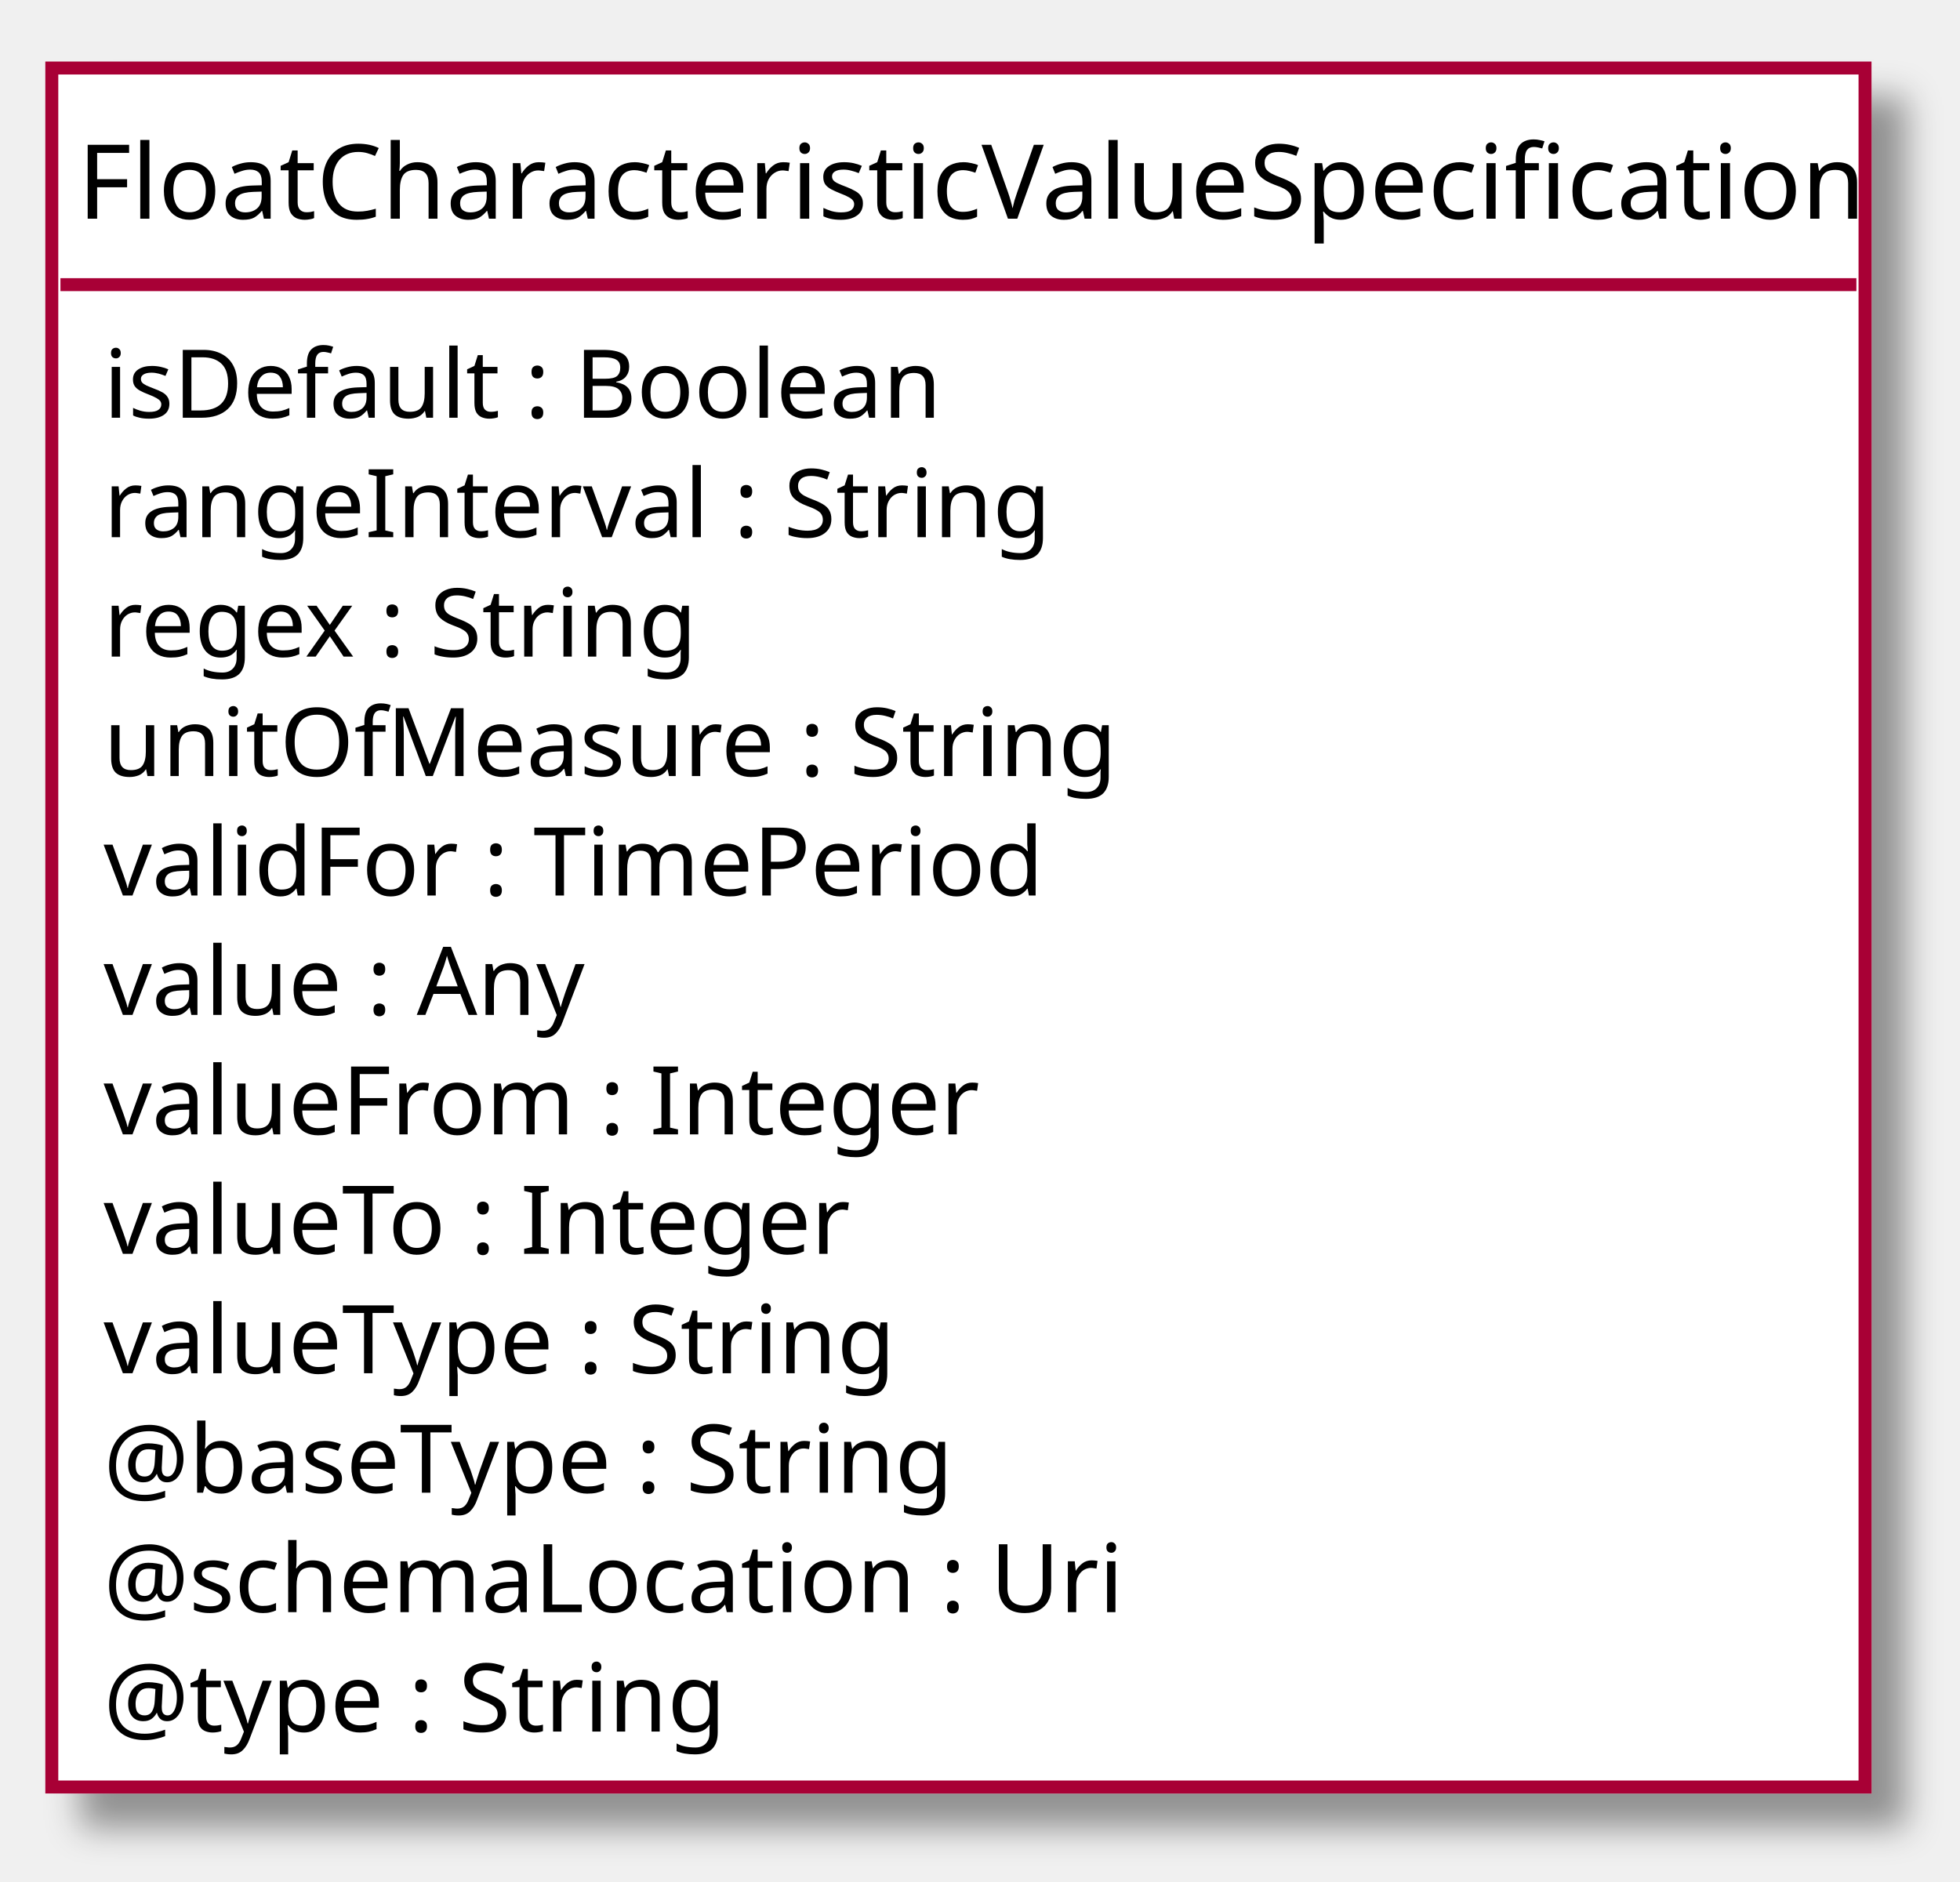
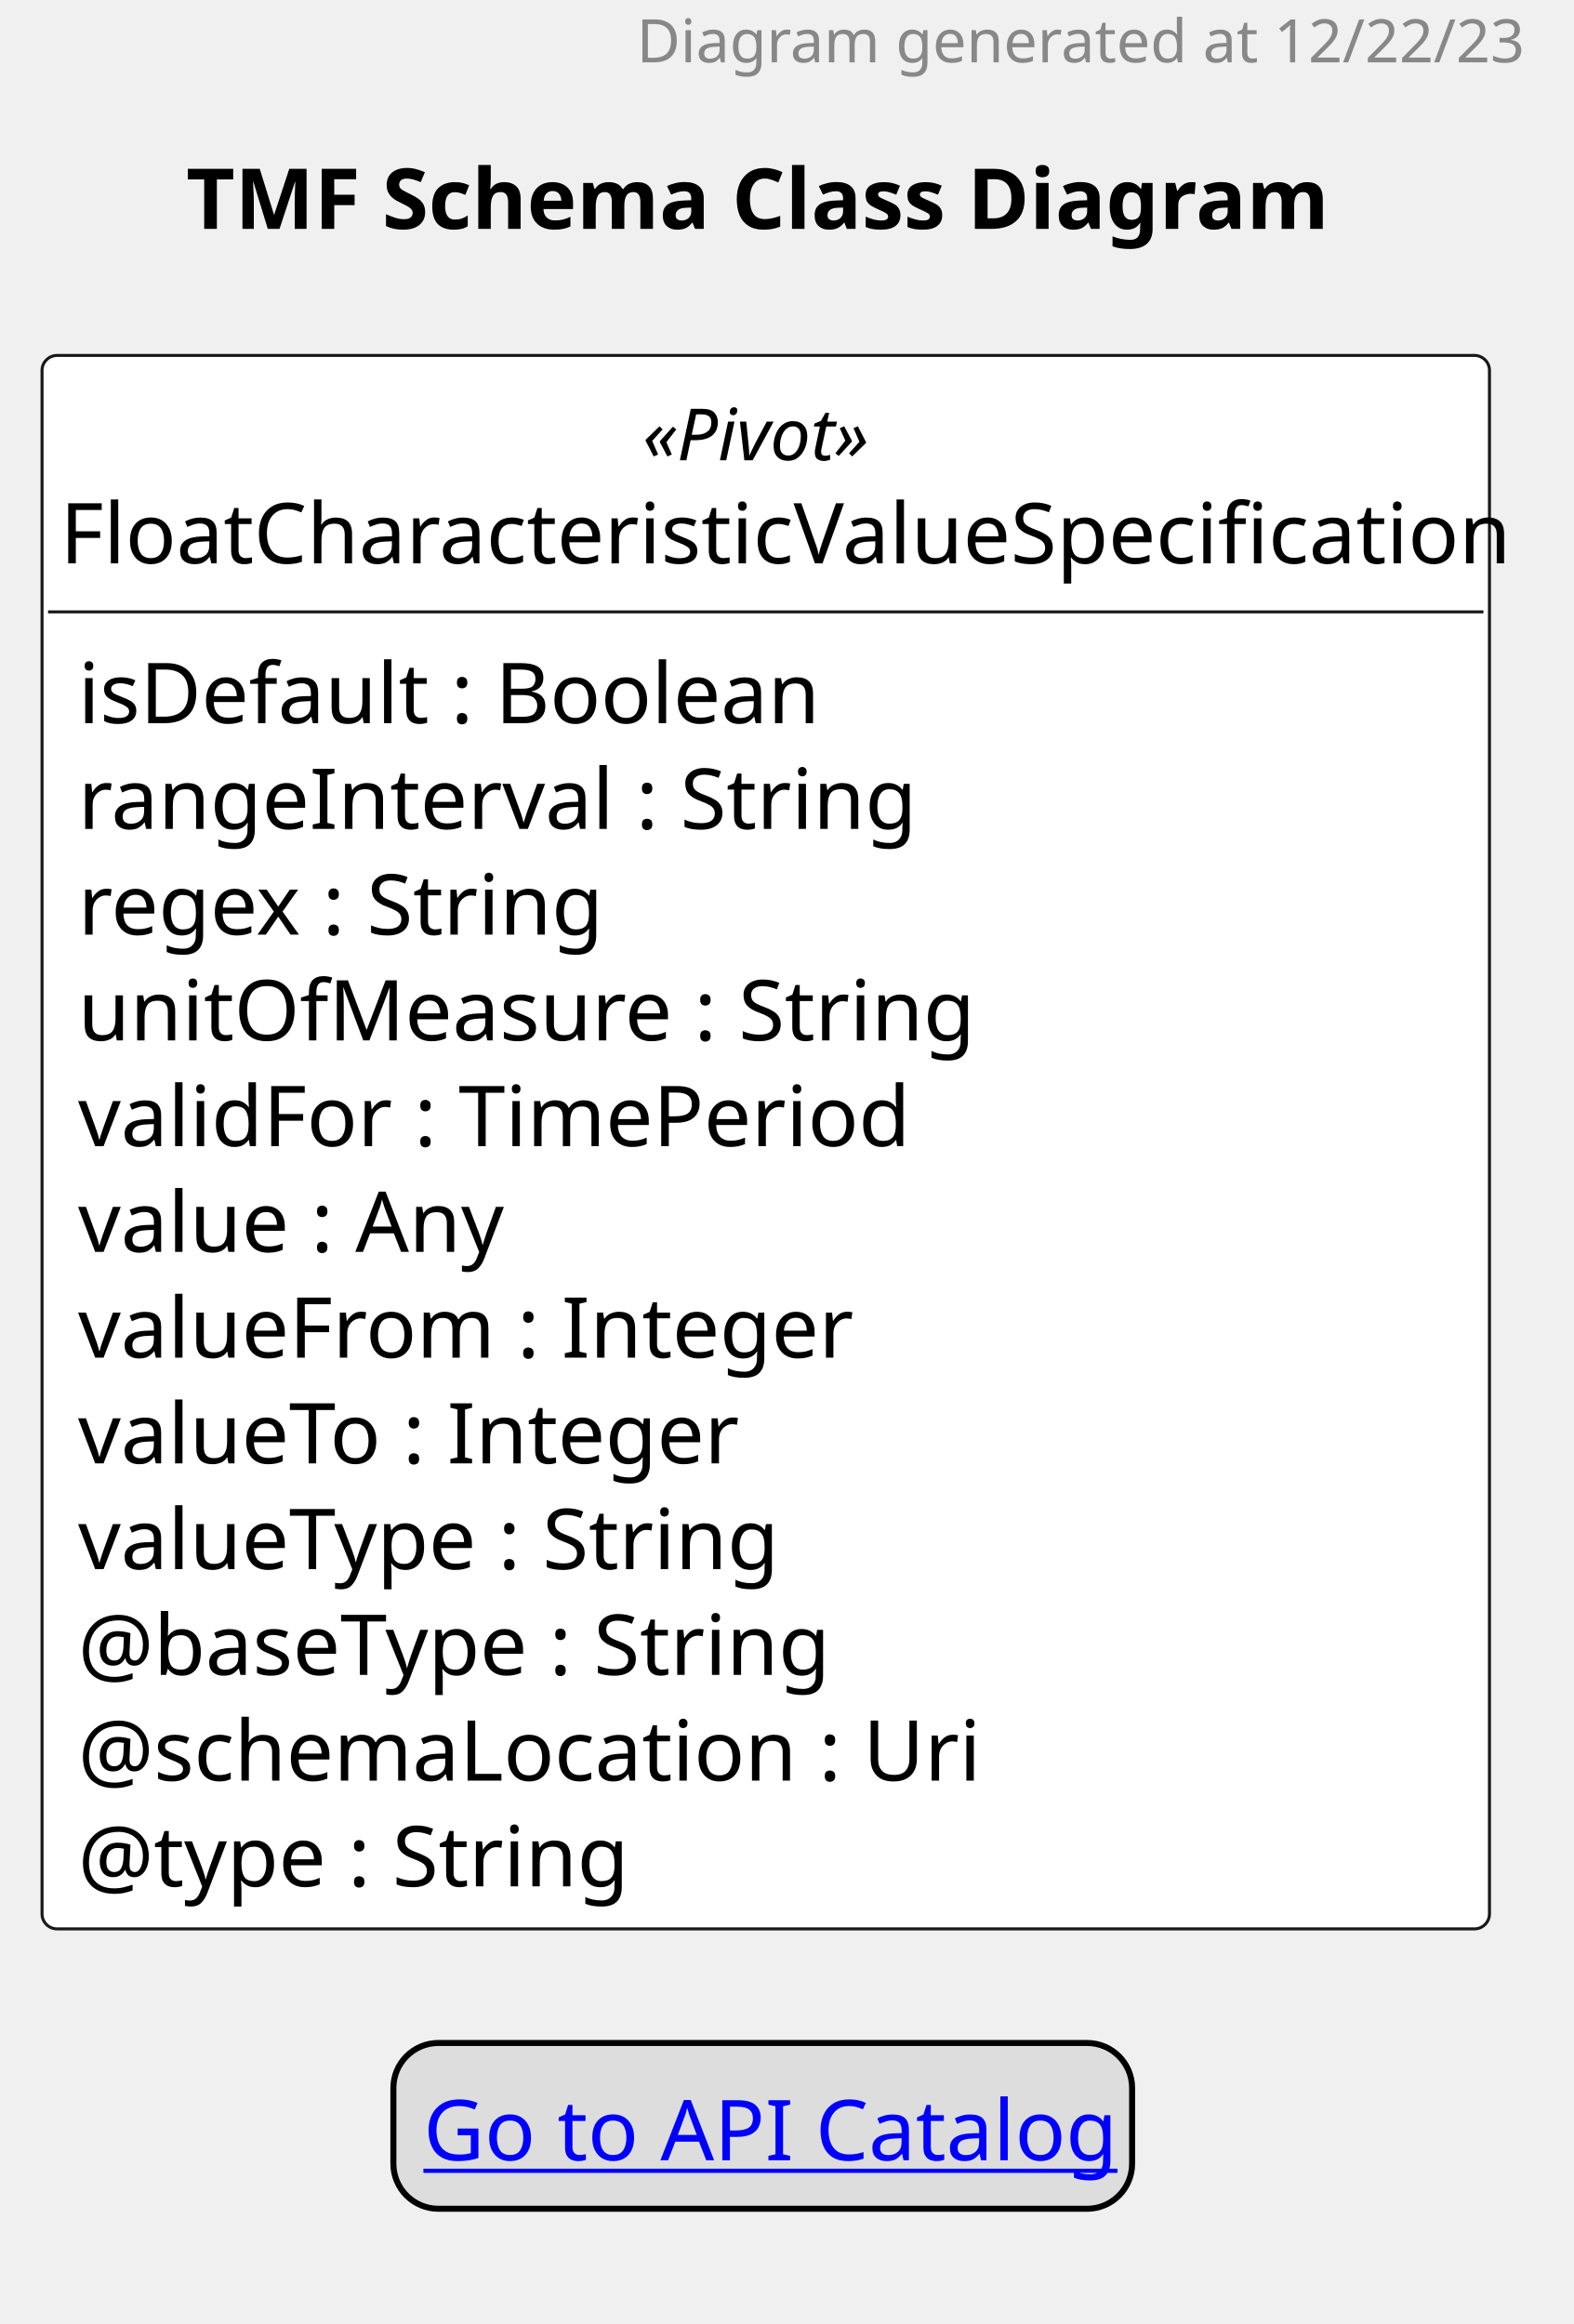
- <svg xmlns="http://www.w3.org/2000/svg" contentScriptType="application/ecmascript" contentStyleType="text/css" height="218px" preserveAspectRatio="none" style="width:227px;height:218px;" version="1.1" viewBox="0 0 227 218" width="227px" zoomAndPan="magnify">
-   <defs>
-     <filter height="300%" id="f4q2cuw05vs95" width="300%" x="-1" y="-1">
-       <feGaussianBlur result="blurOut" stdDeviation="2.0" />
-       <feColorMatrix in="blurOut" result="blurOut2" type="matrix" values="0 0 0 0 0 0 0 0 0 0 0 0 0 0 0 0 0 0 .4 0" />
-       <feOffset dx="4.0" dy="4.0" in="blurOut2" result="blurOut3" />
-       <feBlend in="SourceGraphic" in2="blurOut3" mode="normal" />
-     </filter>
-   </defs>
+ <svg xmlns="http://www.w3.org/2000/svg" xmlns:xlink="http://www.w3.org/1999/xlink" contentStyleType="text/css" height="387px" preserveAspectRatio="none" style="width:262px;height:387px;background:#FFFFFF;" version="1.1" viewBox="0 0 262 387" width="262px" zoomAndPan="magnify">
+   <defs />
  <g>
-     <rect fill="#FFFFFF" filter="url(#f4q2cuw05vs95)" height="199.125" id="FloatCharacteristicValueSpecification" style="stroke: #A80036; stroke-width: 1.5;" width="210" x="6" y="7.88" />
-     <text fill="#000000" font-family="sans-serif" font-size="12" lengthAdjust="spacingAndGlyphs" textLength="204" x="9" y="25.337">FloatCharacteristicValueSpecification</text>
-     <line style="stroke: #A80036; stroke-width: 1.5;" x1="7" x2="215" y1="32.974" y2="32.974" />
-     <text fill="#000000" font-family="sans-serif" font-size="11" lengthAdjust="spacingAndGlyphs" textLength="90" x="12" y="48.393">isDefault : Boolean</text>
-     <text fill="#000000" font-family="sans-serif" font-size="11" lengthAdjust="spacingAndGlyphs" textLength="100" x="12" y="62.229">rangeInterval : String</text>
-     <text fill="#000000" font-family="sans-serif" font-size="11" lengthAdjust="spacingAndGlyphs" textLength="65" x="12" y="76.065">regex : String</text>
-     <text fill="#000000" font-family="sans-serif" font-size="11" lengthAdjust="spacingAndGlyphs" textLength="108" x="12" y="89.9">unitOfMeasure : String</text>
-     <text fill="#000000" font-family="sans-serif" font-size="11" lengthAdjust="spacingAndGlyphs" textLength="99" x="12" y="103.736">validFor : TimePeriod</text>
-     <text fill="#000000" font-family="sans-serif" font-size="11" lengthAdjust="spacingAndGlyphs" textLength="55" x="12" y="117.572">value : Any</text>
-     <text fill="#000000" font-family="sans-serif" font-size="11" lengthAdjust="spacingAndGlyphs" textLength="92" x="12" y="131.408">valueFrom : Integer</text>
-     <text fill="#000000" font-family="sans-serif" font-size="11" lengthAdjust="spacingAndGlyphs" textLength="80" x="12" y="145.244">valueTo : Integer</text>
-     <text fill="#000000" font-family="sans-serif" font-size="11" lengthAdjust="spacingAndGlyphs" textLength="87" x="12" y="159.08">valueType : String</text>
-     <text fill="#000000" font-family="sans-serif" font-size="11" lengthAdjust="spacingAndGlyphs" textLength="96" x="12" y="172.916">@baseType : String</text>
-     <text fill="#000000" font-family="sans-serif" font-size="11" lengthAdjust="spacingAndGlyphs" textLength="112" x="12" y="186.752">@schemaLocation : Uri</text>
-     <text fill="#000000" font-family="sans-serif" font-size="11" lengthAdjust="spacingAndGlyphs" textLength="69" x="12" y="200.588">@type : String</text>
+     <text fill="#888888" font-family="sans-serif" font-size="10" lengthAdjust="spacing" textLength="148" x="106" y="10.381">Diagram generated at 12/22/23</text>
+     <text fill="#000000" font-family="sans-serif" font-size="14" font-weight="bold" lengthAdjust="spacing" textLength="192" x="31" y="38.111">TMF Schema Class Diagram</text>
+     <g id="elem_FloatCharacteristicValueSpecification">
+       <rect codeLine="20" fill="#FFFFFF" height="262.016" id="FloatCharacteristicValueSpecification" rx="2.5" ry="2.5" style="stroke:#181818;stroke-width:0.5;" width="241" x="7" y="59.188" />
+       <text fill="#000000" font-family="sans-serif" font-size="12" font-style="italic" lengthAdjust="spacing" textLength="41" x="107" y="76.644">«Pivot»</text>
+       <text fill="#000000" font-family="sans-serif" font-size="14" lengthAdjust="spacing" textLength="235" x="10" y="93.814">FloatCharacteristicValueSpecification</text>
+       <line style="stroke:#181818;stroke-width:0.5;" x1="8" x2="247" y1="101.891" y2="101.891" />
+       <text fill="#000000" font-family="sans-serif" font-size="14" lengthAdjust="spacing" textLength="119" x="13" y="120.424">isDefault : Boolean</text>
+       <text fill="#000000" font-family="sans-serif" font-size="14" lengthAdjust="spacing" textLength="132" x="13" y="138.033">rangeInterval : String</text>
+       <text fill="#000000" font-family="sans-serif" font-size="14" lengthAdjust="spacing" textLength="84" x="13" y="155.643">regex : String</text>
+       <text fill="#000000" font-family="sans-serif" font-size="14" lengthAdjust="spacing" textLength="142" x="13" y="173.252">unitOfMeasure : String</text>
+       <text fill="#000000" font-family="sans-serif" font-size="14" lengthAdjust="spacing" textLength="135" x="13" y="190.861">validFor : TimePeriod</text>
+       <text fill="#000000" font-family="sans-serif" font-size="14" lengthAdjust="spacing" textLength="70" x="13" y="208.471">value : Any</text>
+       <text fill="#000000" font-family="sans-serif" font-size="14" lengthAdjust="spacing" textLength="123" x="13" y="226.08">valueFrom : Integer</text>
+       <text fill="#000000" font-family="sans-serif" font-size="14" lengthAdjust="spacing" textLength="107" x="13" y="243.69">valueTo : Integer</text>
+       <text fill="#000000" font-family="sans-serif" font-size="14" lengthAdjust="spacing" textLength="115" x="13" y="261.299">valueType : String</text>
+       <text fill="#000000" font-family="sans-serif" font-size="14" lengthAdjust="spacing" textLength="126" x="13" y="278.908">@baseType : String</text>
+       <text fill="#000000" font-family="sans-serif" font-size="14" lengthAdjust="spacing" textLength="146" x="13" y="296.518">@schemaLocation : Uri</text>
+       <text fill="#000000" font-family="sans-serif" font-size="14" lengthAdjust="spacing" textLength="90" x="13" y="314.127">@type : String</text>
+     </g>
+     <rect fill="#DDDDDD" height="27.609" id="_legend" rx="7.5" ry="7.5" style="stroke:#000000;stroke-width:1.0;" width="123" x="65.5" y="340.203" />
+     <a href="index.htm" target="_top" title="index.htm" xlink:actuate="onRequest" xlink:href="index.htm" xlink:show="new" xlink:title="index.htm" xlink:type="simple">
+       <text fill="#0000FF" font-family="sans-serif" font-size="14" lengthAdjust="spacing" text-decoration="underline" textLength="113" x="70.5" y="359.736">Go to API Catalog</text>
+     </a>
  </g>
</svg>
